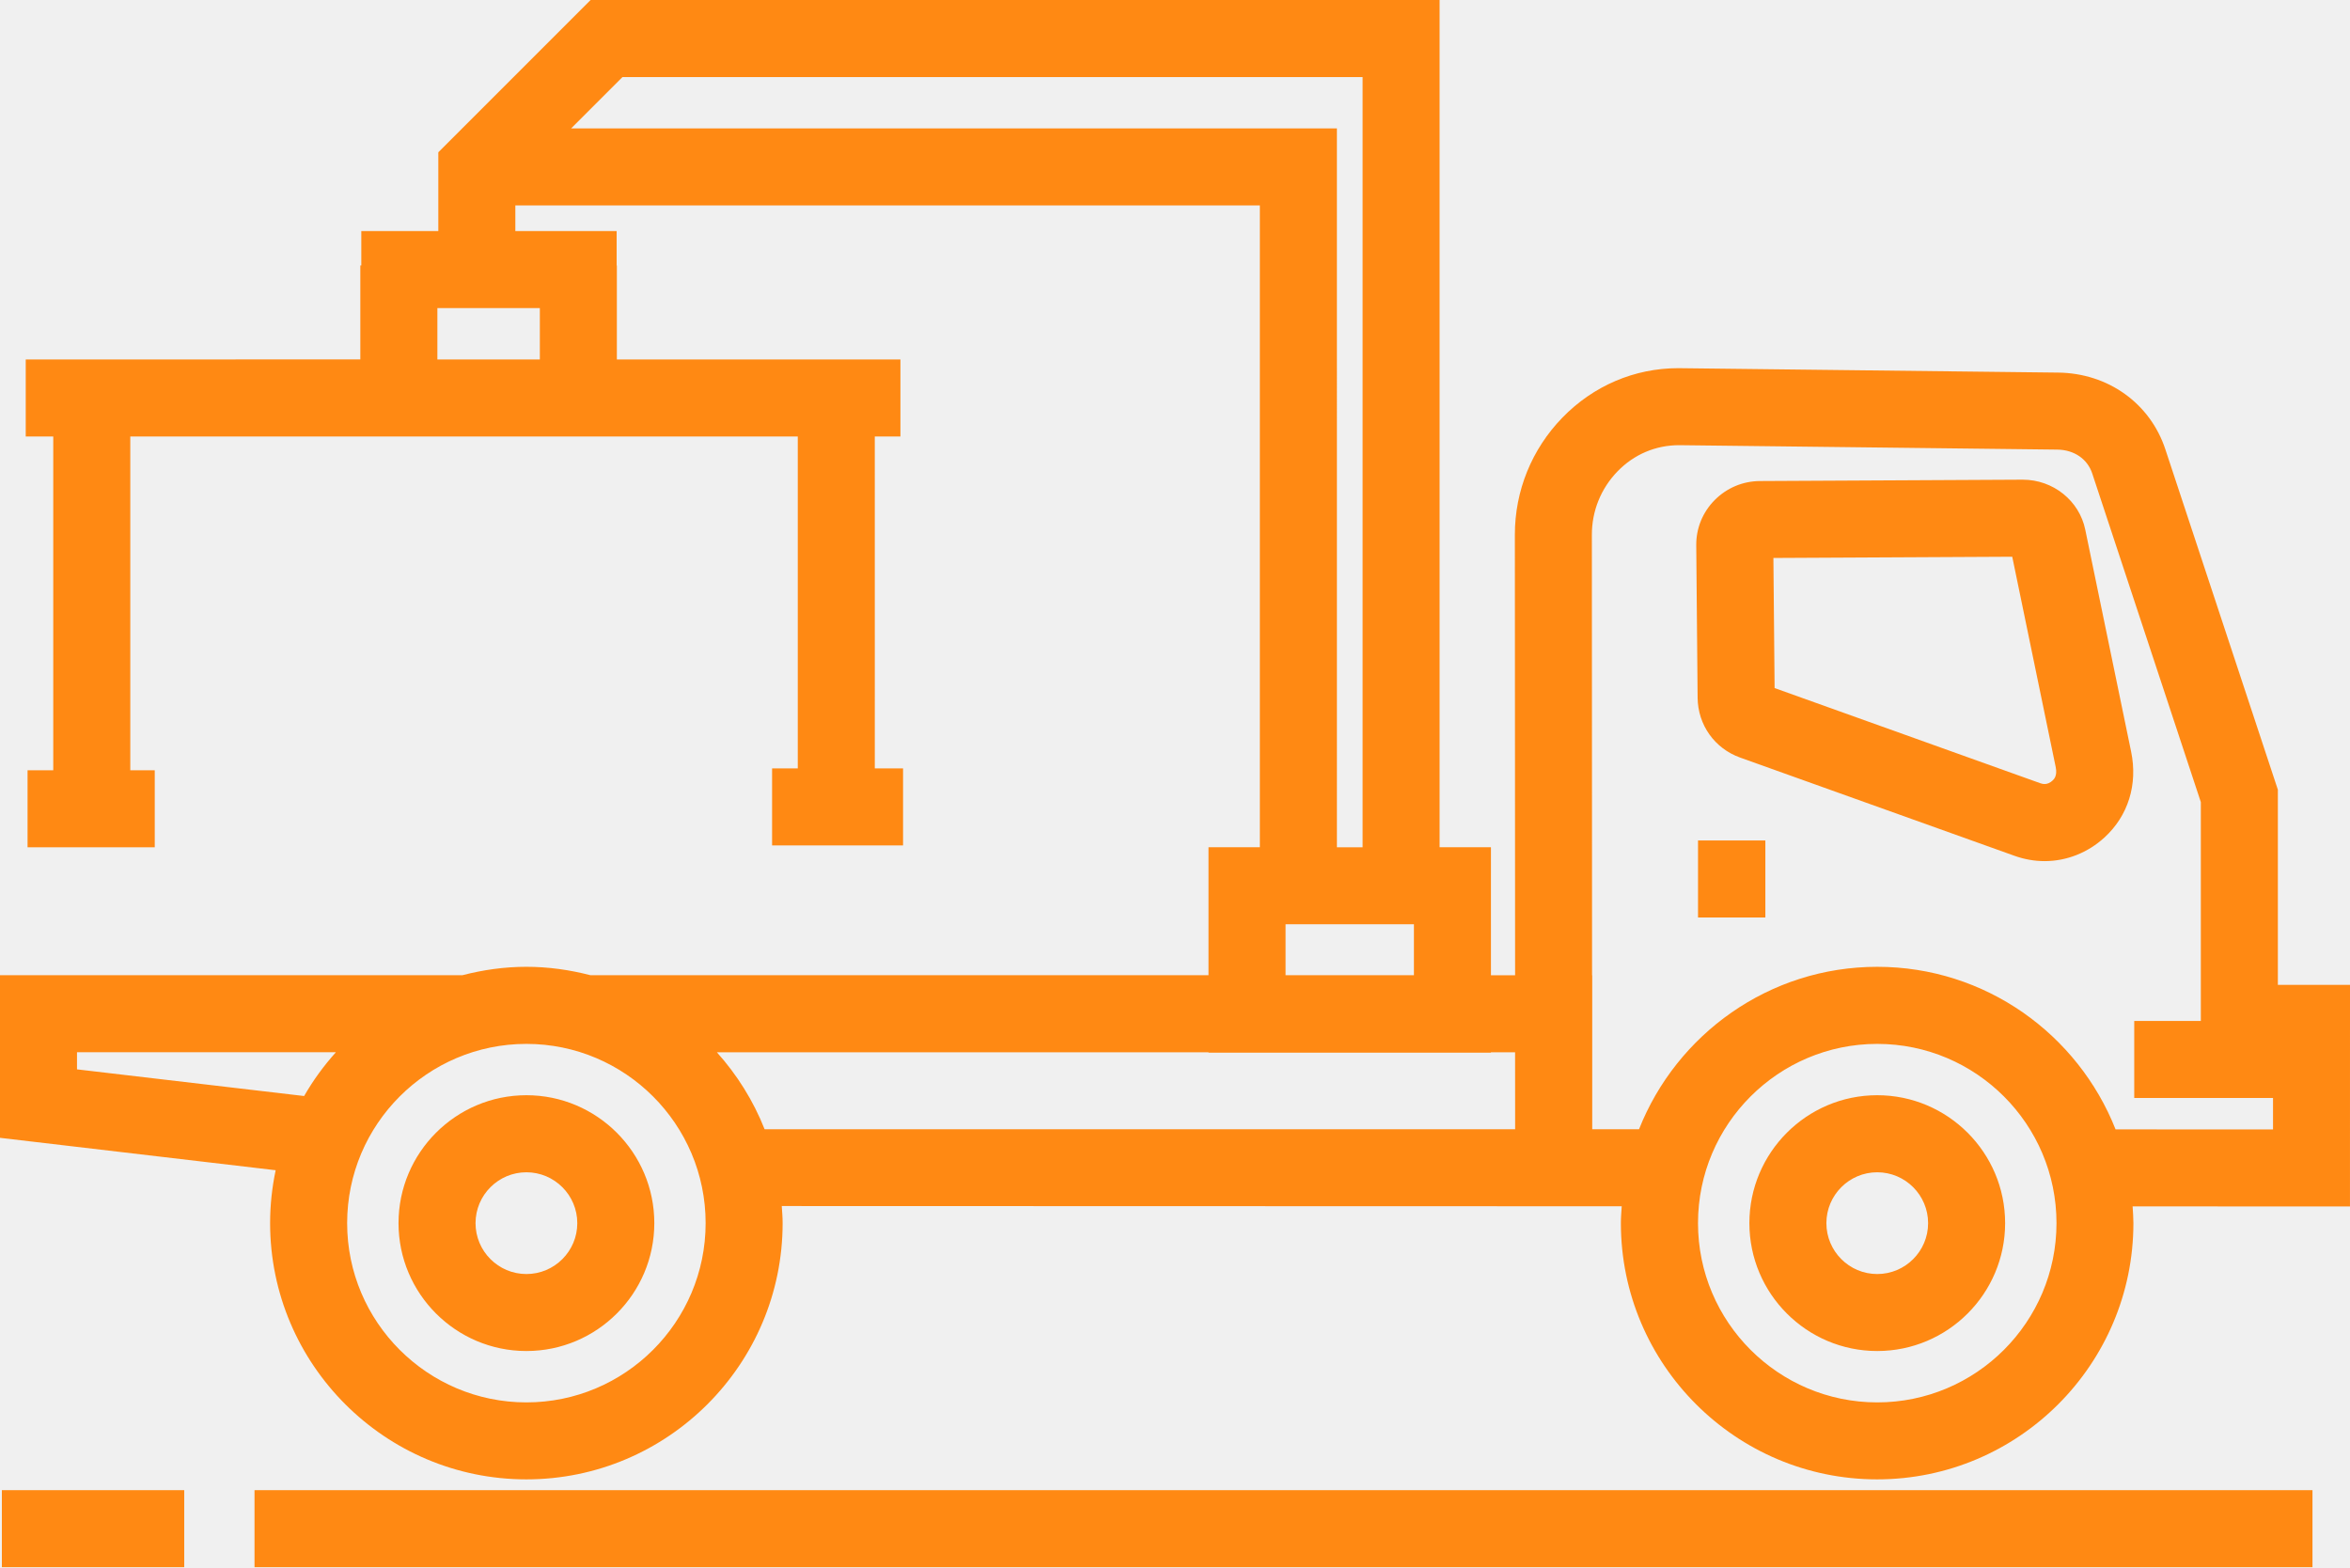
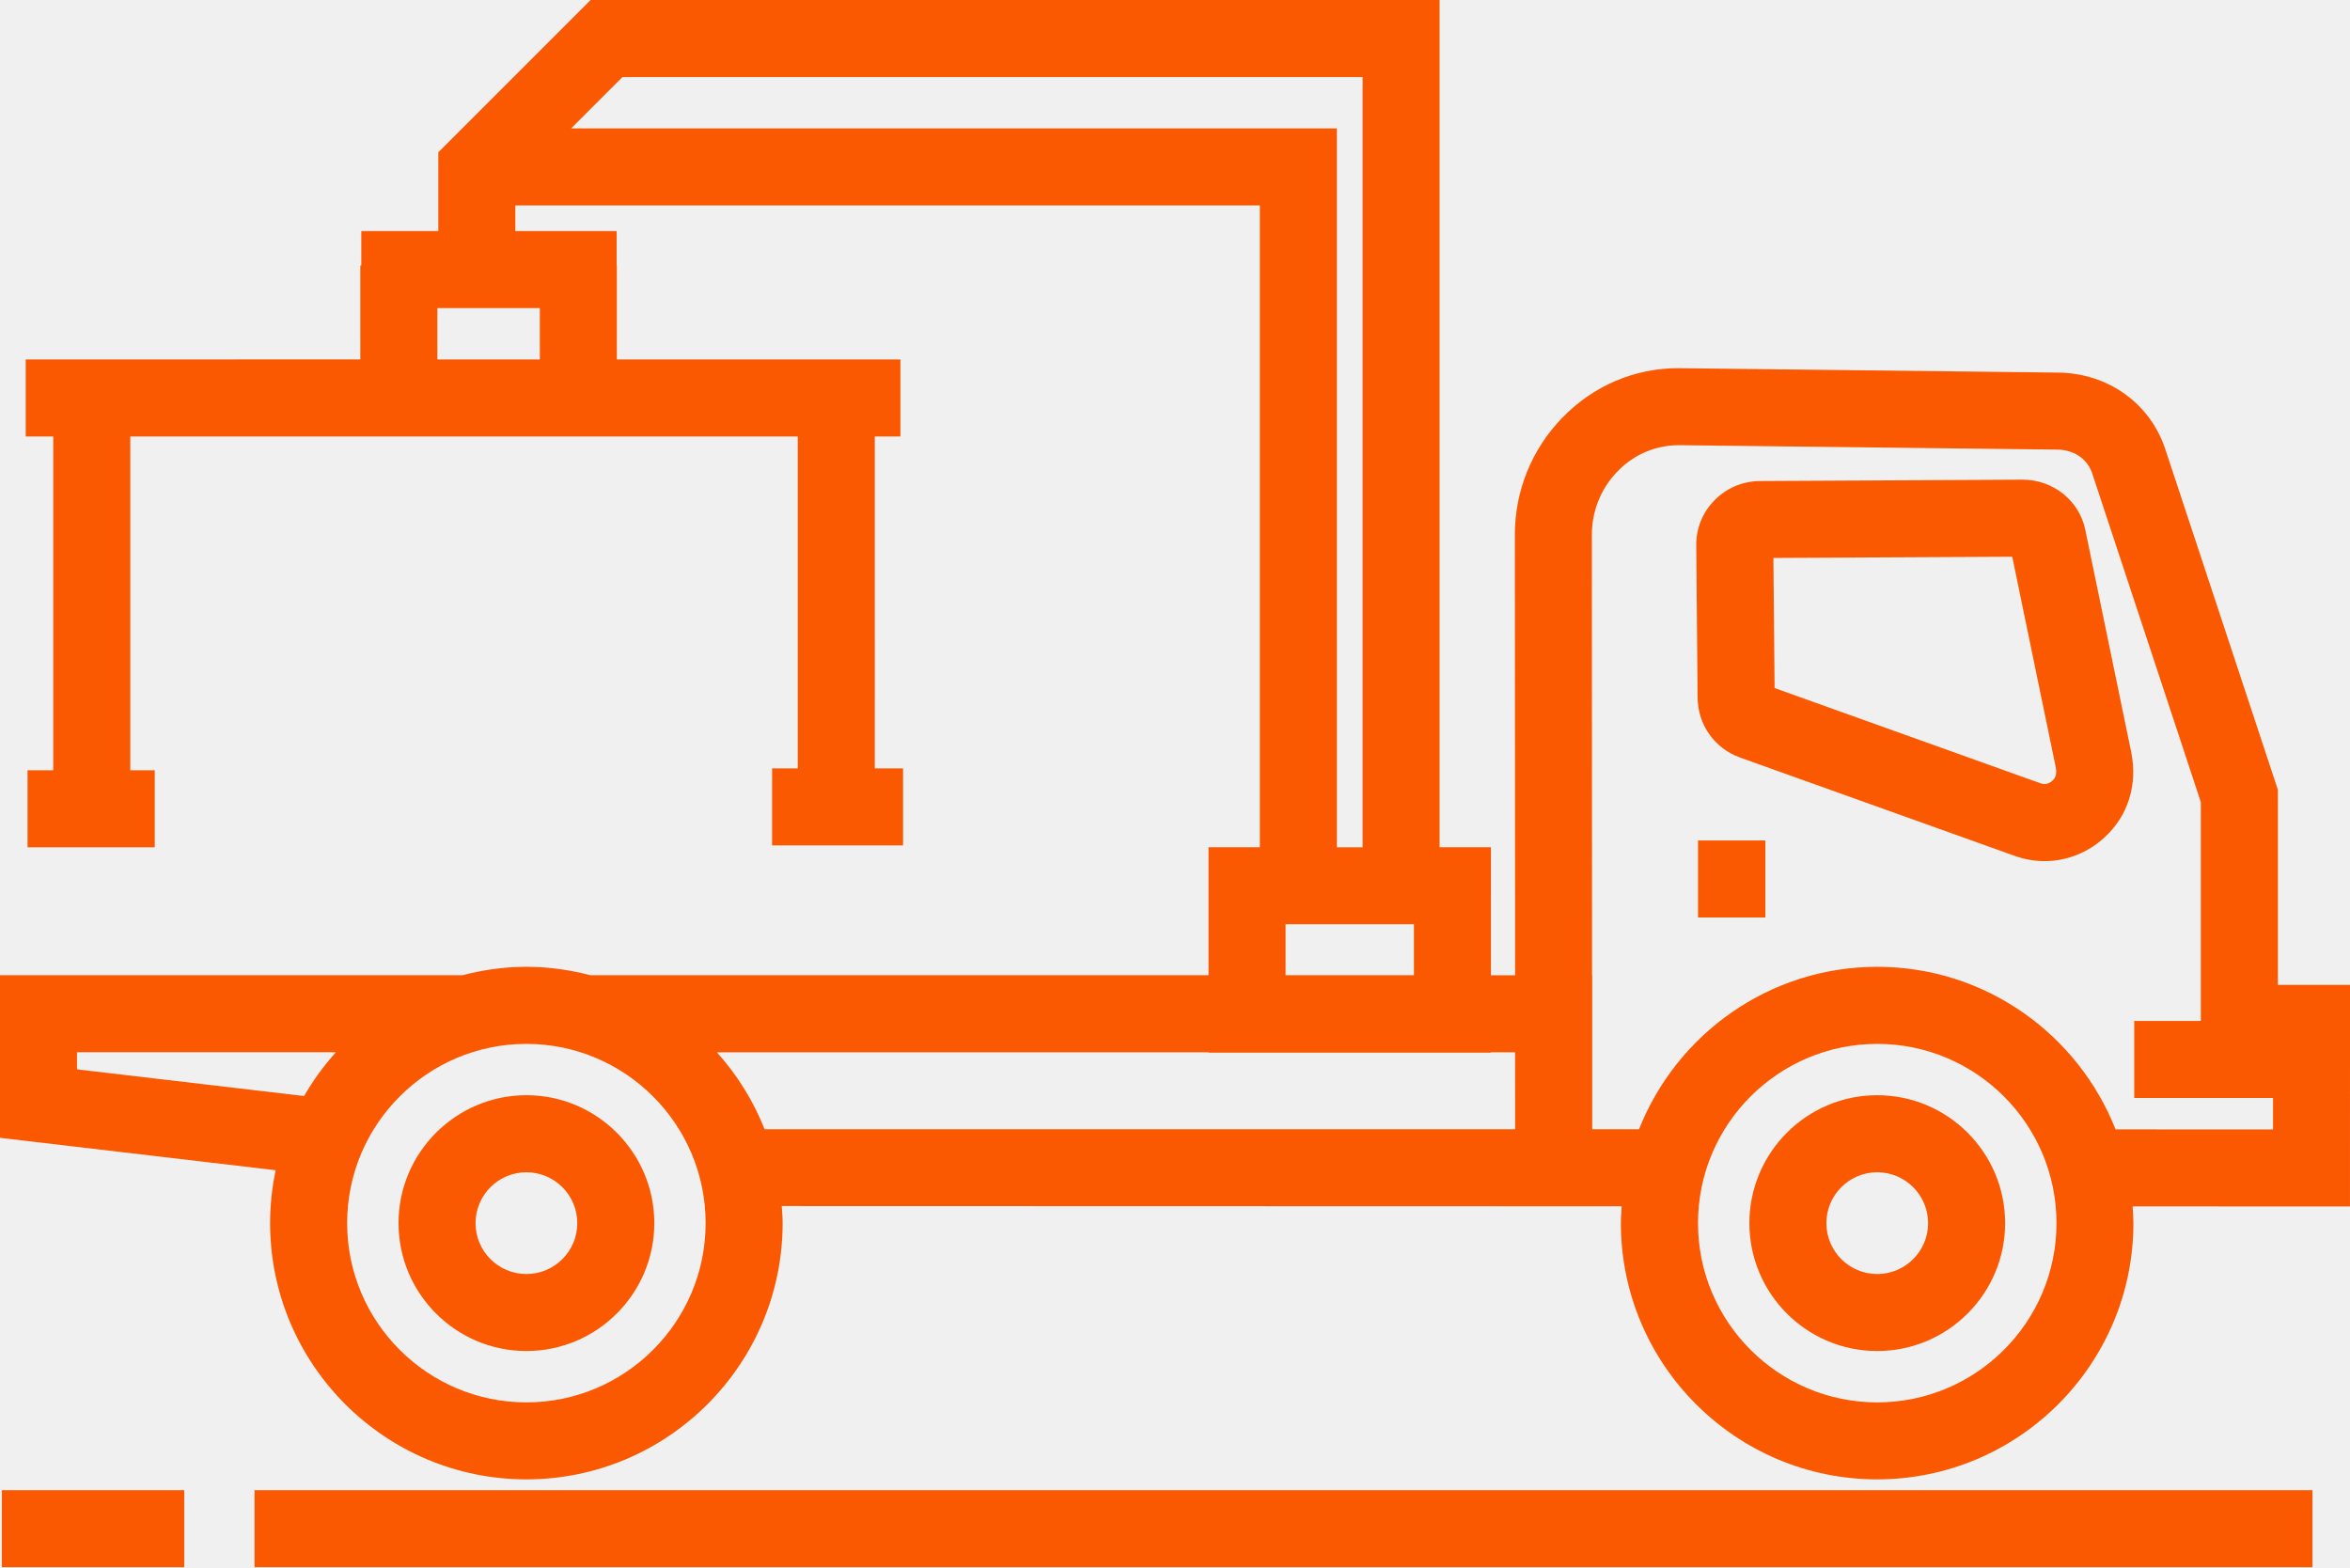
- <svg xmlns="http://www.w3.org/2000/svg" width="512.601px" height="341.826px" viewBox="0 0 512.601 341.826" version="1.1">
-   <path d="M454.856 115.535C453.555 109.21 447.856 104.625 441.215 104.625L383.914 104.922C380.16 104.938 376.652 106.418 374.004 109.09C371.39 111.738 369.965 115.234 370 118.93L370.297 152.195C370.363 158.125 374.004 163.25 379.582 165.243L439.414 186.665C441.547 187.43 443.765 187.825 445.988 187.825C450.769 187.825 455.394 186 459.015 182.696C464.21 177.958 466.347 171.122 464.855 163.93L454.856 115.535ZM447.696 170.273C447.156 170.765 446.582 171.011 445.989 171.011C445.703 171.011 445.391 170.957 445.071 170.843L387.091 150.077L386.829 121.702L438.927 121.433L448.407 167.312C448.81 169.261 447.997 169.991 447.697 170.272L447.696 170.273ZM370.386 183.325L385.074 183.325L385.074 200.126L370.386 200.126L370.386 183.325ZM496.866 214.815L496.866 172.249L472.323 98.003C469.006 87.964 459.835 81.394 448.936 81.269L366.069 80.304C356.534 80.304 347.549 84.14 340.792 91.101C334.112 97.984 330.421 107.066 330.433 116.671L330.487 212.718L325.218 212.718L325.214 184.8L314.015 184.8L314.015 0L128.825 0L95.61 33.215L95.61 50.395L78.809 50.395L78.809 57.903L78.598 57.903L78.598 78.399L5.614 78.403L5.614 95.204L11.618 95.204L11.618 168.005L6.012 168.005L6.012 184.806L33.755 184.806L33.755 168.005L28.419 168.005L28.419 95.207L174.019 95.207L174.019 167.595L168.413 167.595L168.413 184.396L196.983 184.396L196.983 167.595L190.819 167.595L190.815 95.207L196.409 95.207L196.409 78.407L134.554 78.407L134.554 57.911L134.507 57.911L134.507 50.403L112.409 50.403L112.409 44.801L274.809 44.801L274.809 184.801L263.61 184.801L263.61 212.711L128.79 212.711C124.317 211.551 119.649 210.875 114.825 210.875C109.997 210.875 105.333 211.551 100.86 212.711L0 212.711L0 248.18L60.129 255.247C59.344 258.966 58.918 262.829 58.918 266.778C58.918 297.602 83.996 322.676 114.816 322.676C145.64 322.676 170.714 297.594 170.714 266.778C170.714 265.516 170.609 264.297 170.523 263.059L330.493 263.102L353.743 263.114C353.665 264.329 353.559 265.543 353.559 266.778C353.559 297.602 378.641 322.676 409.457 322.676C440.289 322.676 465.355 297.594 465.355 266.778C465.355 265.551 465.254 264.348 465.183 263.137L512.597 263.149L512.601 214.817L496.866 214.815ZM95.406 78.405L95.406 67.202L117.754 67.202L117.754 78.409L95.406 78.405ZM291.616 44.8L291.616 28.003L124.586 28.003L135.781 16.808L297.221 16.808L297.221 184.808L291.619 184.808L291.616 44.8ZM280.417 201.6L308.417 201.6L308.417 212.709L280.417 212.709L280.417 201.6ZM16.797 233.245L16.797 229.514L73.266 229.514C70.641 232.444 68.305 235.627 66.34 239.061L16.797 233.245ZM114.82 305.886C93.261 305.886 75.722 288.351 75.722 266.788C75.722 245.229 93.261 227.69 114.82 227.69C136.379 227.69 153.918 245.233 153.918 266.788C153.918 288.35 136.379 305.886 114.82 305.886L114.82 305.886ZM166.781 246.308C164.324 240.085 160.765 234.417 156.371 229.519L263.611 229.519L263.611 229.609L325.213 229.609L325.213 229.519L330.482 229.519L330.494 246.308L166.781 246.308ZM409.481 305.886C387.922 305.886 370.383 288.351 370.383 266.788C370.383 245.229 387.926 227.69 409.481 227.69C431.051 227.69 448.579 245.233 448.579 266.788C448.579 288.35 431.048 305.886 409.481 305.886L409.481 305.886ZM461.465 246.339C453.273 225.612 433.094 210.878 409.481 210.878C385.887 210.878 365.711 225.601 357.52 246.304L347.309 246.308L347.309 212.718L347.274 212.718L347.231 116.659C347.219 111.452 349.219 106.53 352.84 102.8C356.406 99.128 361.11 97.101 366.27 97.101L366.282 97.101L448.743 98.065C452.407 98.108 455.329 100.097 456.376 103.272L480.064 174.953L480.064 222.69L465.537 222.69L465.537 239.491L495.81 239.491L495.81 246.351L461.465 246.339ZM409.476 238.885C394.097 238.885 381.589 251.408 381.589 266.783C381.589 282.174 394.101 294.681 409.476 294.681C424.867 294.681 437.374 282.169 437.374 266.783C437.374 251.404 424.862 238.885 409.476 238.885L409.476 238.885ZM409.476 277.889C403.362 277.889 398.386 272.912 398.386 266.791C398.386 260.678 403.362 255.693 409.476 255.693C415.601 255.693 420.574 260.681 420.574 266.791C420.574 272.908 415.597 277.889 409.476 277.889L409.476 277.889ZM114.826 238.885C99.443 238.885 86.928 251.408 86.928 266.783C86.928 282.174 99.444 294.681 114.826 294.681C130.208 294.681 142.724 282.169 142.724 266.783C142.724 251.404 130.208 238.885 114.826 238.885L114.826 238.885ZM114.826 277.889C108.705 277.889 103.728 272.912 103.728 266.791C103.728 260.678 108.704 255.693 114.826 255.693C120.947 255.693 125.924 260.681 125.924 266.791C125.924 272.908 120.947 277.889 114.826 277.889L114.826 277.889ZM55.516 325.025L504.416 325.025L504.416 341.826L55.516 341.826L55.516 325.025ZM0.408 325.025L40.185 325.025L40.185 341.826L0.408 341.826L0.408 325.025Z" id="engine" fill="#FF8913" stroke="none" />
+ <svg xmlns="http://www.w3.org/2000/svg" xmlns:xlink="http://www.w3.org/1999/xlink" width="512.601px" height="341.826px" viewBox="0 0 512.601 341.826" version="1.1">
+   <defs>
+     <path d="M0 0L512.601 0L512.601 341.826L0 341.826L0 0Z" id="path_1" />
+     <clipPath id="mask_1">
+       <use xlink:href="#path_1" />
+     </clipPath>
+   </defs>
+   <g id="truck">
+     <path d="M0 0L512.601 0L512.601 341.826L0 341.826L0 0Z" id="Arrière-plan" fill="#FFFFFF" fill-opacity="0" fill-rule="evenodd" stroke="none" />
+     <path d="M454.856 115.535C453.555 109.21 447.856 104.625 441.215 104.625L383.914 104.922C380.16 104.938 376.652 106.418 374.004 109.09C371.39 111.738 369.965 115.234 370 118.93L370.297 152.195C370.363 158.125 374.004 163.25 379.582 165.243L439.414 186.665C441.547 187.43 443.765 187.825 445.988 187.825C450.769 187.825 455.394 186 459.015 182.696C464.21 177.958 466.347 171.122 464.855 163.93L454.856 115.535L454.856 115.535ZM447.696 170.273C447.156 170.765 446.582 171.011 445.989 171.011C445.703 171.011 445.391 170.957 445.071 170.843L387.091 150.077L386.829 121.702L438.927 121.433L448.407 167.312C448.81 169.261 447.997 169.991 447.697 170.272L447.696 170.273L447.696 170.273ZM370.386 183.325L385.074 183.325L385.074 200.126L370.386 200.126L370.386 183.325L370.386 183.325ZM496.866 214.815L496.866 172.249L472.323 98.003C469.006 87.964 459.835 81.394 448.936 81.269L366.069 80.304C356.534 80.304 347.549 84.14 340.792 91.101C334.112 97.984 330.421 107.066 330.433 116.671L330.487 212.718L325.218 212.718L325.214 184.8L314.015 184.8L314.015 0L128.825 0L95.61 33.215L95.61 50.395L78.809 50.395L78.809 57.903L78.598 57.903L78.598 78.399L5.614 78.403L5.614 95.204L11.618 95.204L11.618 168.005L6.012 168.005L6.012 184.806L33.755 184.806L33.755 168.005L28.419 168.005L28.419 95.207L174.019 95.207L174.019 167.595L168.413 167.595L168.413 184.396L196.983 184.396L196.983 167.595L190.819 167.595L190.815 95.207L196.409 95.207L196.409 78.407L134.554 78.407L134.554 57.911L134.507 57.911L134.507 50.403L112.409 50.403L112.409 44.801L274.809 44.801L274.809 184.801L263.61 184.801L263.61 212.711L128.79 212.711C124.317 211.551 119.649 210.875 114.825 210.875C109.997 210.875 105.333 211.551 100.86 212.711L0 212.711L0 248.18L60.129 255.247C59.344 258.966 58.918 262.829 58.918 266.778C58.918 297.602 83.996 322.676 114.816 322.676C145.64 322.676 170.714 297.594 170.714 266.778C170.714 265.516 170.609 264.297 170.523 263.059L330.493 263.102L353.743 263.114C353.665 264.329 353.559 265.543 353.559 266.778C353.559 297.602 378.641 322.676 409.457 322.676C440.289 322.676 465.355 297.594 465.355 266.778C465.355 265.551 465.254 264.348 465.183 263.137L512.597 263.149L512.601 214.817L496.866 214.815L496.866 214.815ZM95.406 78.405L95.406 67.202L117.754 67.202L117.754 78.409L95.406 78.405L95.406 78.405ZM291.616 44.8L291.616 28.003L124.586 28.003L135.781 16.808L297.221 16.808L297.221 184.808L291.619 184.808L291.616 44.8L291.616 44.8ZM280.417 201.6L308.417 201.6L308.417 212.709L280.417 212.709L280.417 201.6L280.417 201.6ZM16.797 233.245L16.797 229.514L73.266 229.514C70.641 232.444 68.305 235.627 66.34 239.061L16.797 233.245L16.797 233.245ZM114.82 305.886C93.261 305.886 75.722 288.351 75.722 266.788C75.722 245.229 93.261 227.69 114.82 227.69C136.379 227.69 153.918 245.233 153.918 266.788C153.918 288.35 136.379 305.886 114.82 305.886L114.82 305.886L114.82 305.886ZM166.781 246.308C164.324 240.085 160.765 234.417 156.371 229.519L263.611 229.519L263.611 229.609L325.213 229.609L325.213 229.519L330.482 229.519L330.494 246.308L166.781 246.308L166.781 246.308ZM409.481 305.886C387.922 305.886 370.383 288.351 370.383 266.788C370.383 245.229 387.926 227.69 409.481 227.69C431.051 227.69 448.579 245.233 448.579 266.788C448.579 288.35 431.048 305.886 409.481 305.886L409.481 305.886L409.481 305.886ZM461.465 246.339C453.273 225.612 433.094 210.878 409.481 210.878C385.887 210.878 365.711 225.601 357.52 246.304L347.309 246.308L347.309 212.718L347.274 212.718L347.231 116.659C347.219 111.452 349.219 106.53 352.84 102.8C356.406 99.128 361.11 97.101 366.27 97.101L366.282 97.101L448.743 98.065C452.407 98.108 455.329 100.097 456.376 103.272L480.064 174.953L480.064 222.69L465.537 222.69L465.537 239.491L495.81 239.491L495.81 246.351L461.465 246.339L461.465 246.339ZM409.476 238.885C394.097 238.885 381.589 251.408 381.589 266.783C381.589 282.174 394.101 294.681 409.476 294.681C424.867 294.681 437.374 282.169 437.374 266.783C437.374 251.404 424.862 238.885 409.476 238.885L409.476 238.885L409.476 238.885ZM409.476 277.889C403.362 277.889 398.386 272.912 398.386 266.791C398.386 260.678 403.362 255.693 409.476 255.693C415.601 255.693 420.574 260.681 420.574 266.791C420.574 272.908 415.597 277.889 409.476 277.889L409.476 277.889L409.476 277.889ZM114.826 238.885C99.443 238.885 86.928 251.408 86.928 266.783C86.928 282.174 99.444 294.681 114.826 294.681C130.208 294.681 142.724 282.169 142.724 266.783C142.724 251.404 130.208 238.885 114.826 238.885L114.826 238.885L114.826 238.885ZM114.826 277.889C108.705 277.889 103.728 272.912 103.728 266.791C103.728 260.678 108.704 255.693 114.826 255.693C120.947 255.693 125.924 260.681 125.924 266.791C125.924 272.908 120.947 277.889 114.826 277.889L114.826 277.889L114.826 277.889ZM55.516 325.025L504.416 325.025L504.416 341.826L55.516 341.826L55.516 325.025L55.516 325.025ZM0.408 325.025L40.185 325.025L40.185 341.826L0.408 341.826L0.408 325.025L0.408 325.025Z" id="engine" fill="#FB5901" fill-rule="evenodd" stroke="none" />
+   </g>
</svg>
